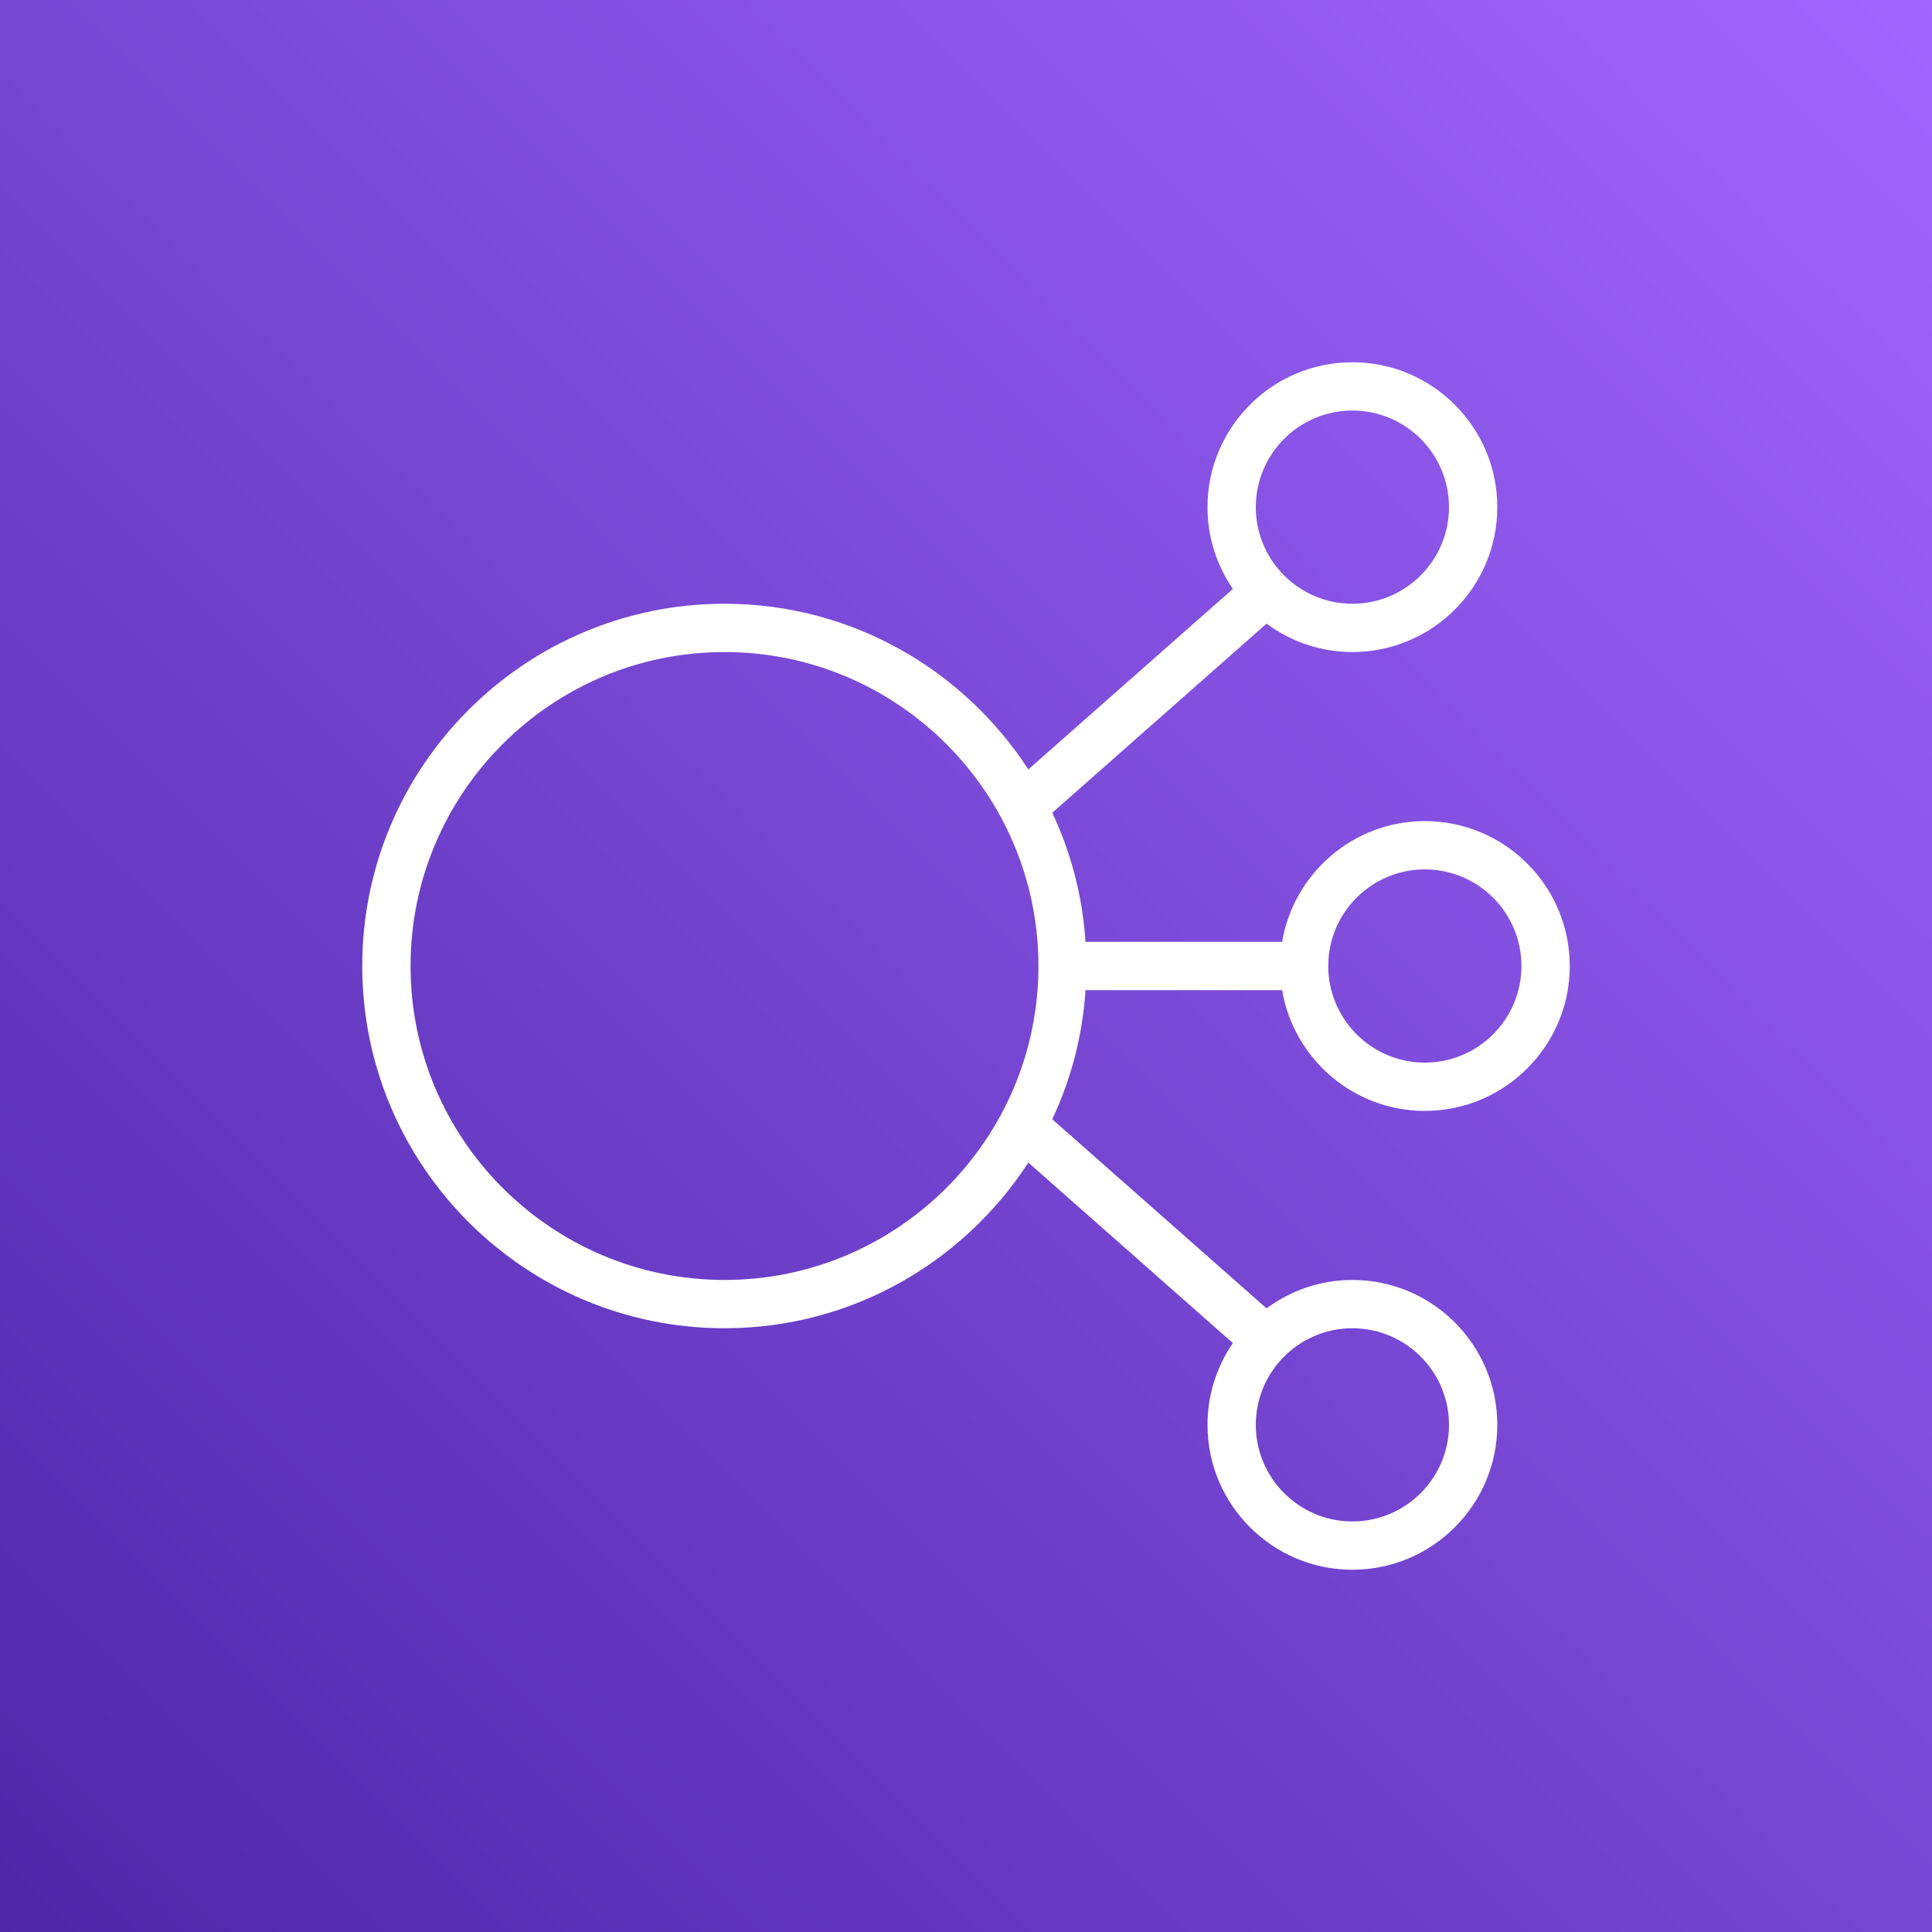
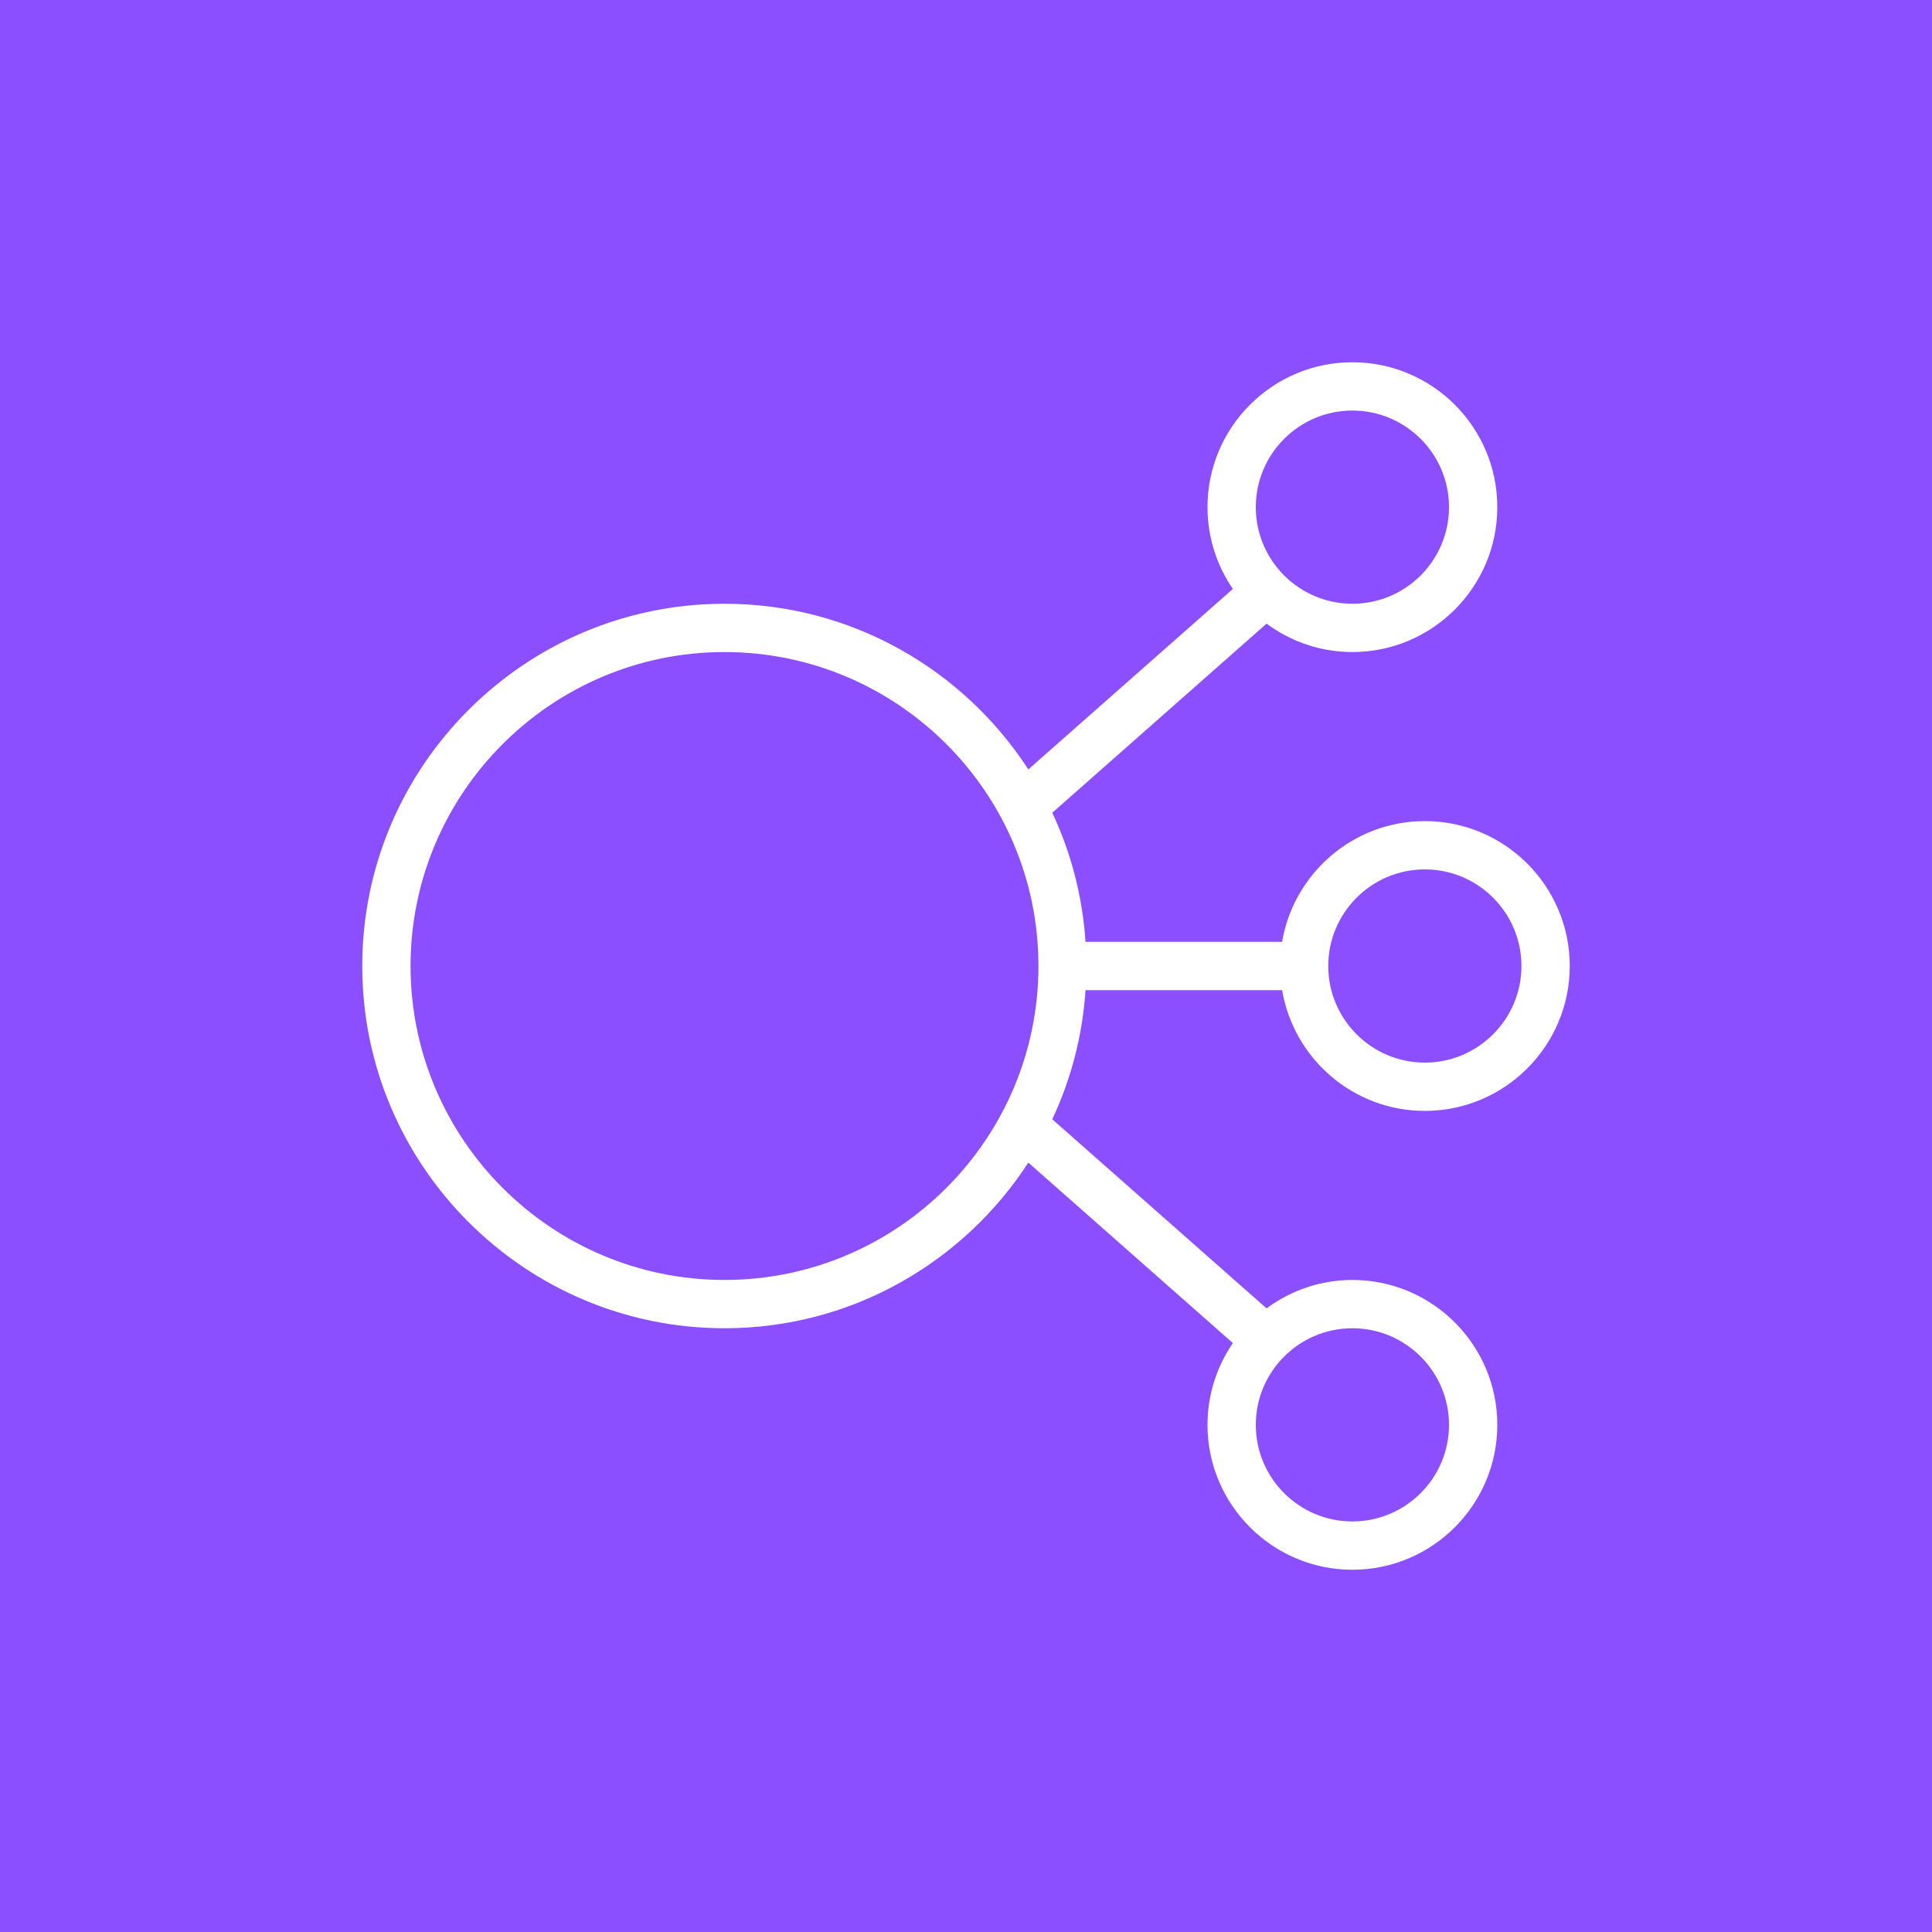
- <svg xmlns="http://www.w3.org/2000/svg" width="1em" height="1em" viewBox="0 0 256 256">
-   <defs>
-     <linearGradient id="SVGusebDeuy" x1="0%" x2="100%" y1="100%" y2="0%">
-       <stop offset="0%" stop-color="#4d27a8" />
-       <stop offset="100%" stop-color="#a166ff" />
-     </linearGradient>
-   </defs>
-   <path fill="url(#SVGusebDeuy)" d="M0 0h256v256H0z" />
-   <path fill="#fff" d="M96 169.6c-22.938 0-41.6-18.662-41.6-41.6S73.062 86.4 96 86.4s41.6 18.662 41.6 41.6s-18.662 41.6-41.6 41.6m96 19.2c0 7.06-5.74 12.8-12.8 12.8s-12.8-5.74-12.8-12.8s5.74-12.8 12.8-12.8s12.8 5.74 12.8 12.8M179.2 54.4c7.06 0 12.8 5.74 12.8 12.8S186.26 80 179.2 80s-12.8-5.74-12.8-12.8s5.74-12.8 12.8-12.8m9.6 60.8c7.06 0 12.8 5.74 12.8 12.8s-5.74 12.8-12.8 12.8S176 135.06 176 128s5.74-12.8 12.8-12.8m-44.963 16h26.051c1.53 9.066 9.418 16 18.912 16c10.589 0 19.2-8.611 19.2-19.2s-8.611-19.2-19.2-19.2c-9.494 0-17.382 6.934-18.912 16h-26.051a47.5 47.5 0 0 0-4.407-17.107l28.397-25.06c3.187 2.356 7.114 3.767 11.373 3.767c10.589 0 19.2-8.611 19.2-19.2S189.789 48 179.2 48S160 56.611 160 67.2c0 4.02 1.245 7.747 3.363 10.835L136.26 101.95C127.693 88.762 112.867 80 96 80c-26.467 0-48 21.533-48 48s21.533 48 48 48c16.867 0 31.693-8.762 40.26-21.949l27.103 23.914A19.1 19.1 0 0 0 160 188.8c0 10.589 8.611 19.2 19.2 19.2s19.2-8.611 19.2-19.2s-8.611-19.2-19.2-19.2c-4.26 0-8.186 1.411-11.373 3.766l-28.397-25.059a47.5 47.5 0 0 0 4.407-17.107" />
+ <svg xmlns="http://www.w3.org/2000/svg" width="80px" height="80px" viewBox="0 0 80 80" version="1.1">
+   <g id="Icon-Architecture/64/Arch_Elastic-Load-Balancing_64" stroke="none" stroke-width="1" fill="none" fill-rule="evenodd">
+     <g id="Icon-Architecture-BG/64/Networking-Content-Delivery" fill="#8C4FFF">
+       <rect id="Rectangle" x="0" y="0" width="80" height="80" />
+     </g>
+     <path d="M30,53 C22.832,53 17,47.168 17,40 C17,32.832 22.832,27 30,27 C37.168,27 43,32.832 43,40 C43,47.168 37.168,53 30,53 M60,59 C60,61.206 58.206,63 56,63 C53.794,63 52,61.206 52,59 C52,56.794 53.794,55 56,55 C58.206,55 60,56.794 60,59 M56,17 C58.206,17 60,18.794 60,21 C60,23.206 58.206,25 56,25 C53.794,25 52,23.206 52,21 C52,18.794 53.794,17 56,17 M59,36 C61.206,36 63,37.794 63,40 C63,42.206 61.206,44 59,44 C56.794,44 55,42.206 55,40 C55,37.794 56.794,36 59,36 M44.949,41 L53.09,41 C53.568,43.833 56.033,46 59,46 C62.309,46 65,43.309 65,40 C65,36.691 62.309,34 59,34 C56.033,34 53.568,36.167 53.09,39 L44.949,39 C44.823,37.099 44.344,35.297 43.572,33.654 L52.446,25.823 C53.442,26.559 54.669,27 56,27 C59.309,27 62,24.309 62,21 C62,17.691 59.309,15 56,15 C52.691,15 50,17.691 50,21 C50,22.256 50.389,23.421 51.051,24.386 L42.581,31.859 C39.904,27.738 35.271,25 30,25 C21.729,25 15,31.729 15,40 C15,48.271 21.729,55 30,55 C35.271,55 39.904,52.262 42.581,48.141 L51.051,55.614 C50.389,56.579 50,57.744 50,59 C50,62.309 52.691,65 56,65 C59.309,65 62,62.309 62,59 C62,55.691 59.309,53 56,53 C54.669,53 53.442,53.441 52.446,54.177 L43.572,46.346 C44.344,44.703 44.823,42.901 44.949,41" id="Elastic-Load-Balancing_Icon_64_Squid" fill="#FFFFFF" />
+   </g>
</svg>
